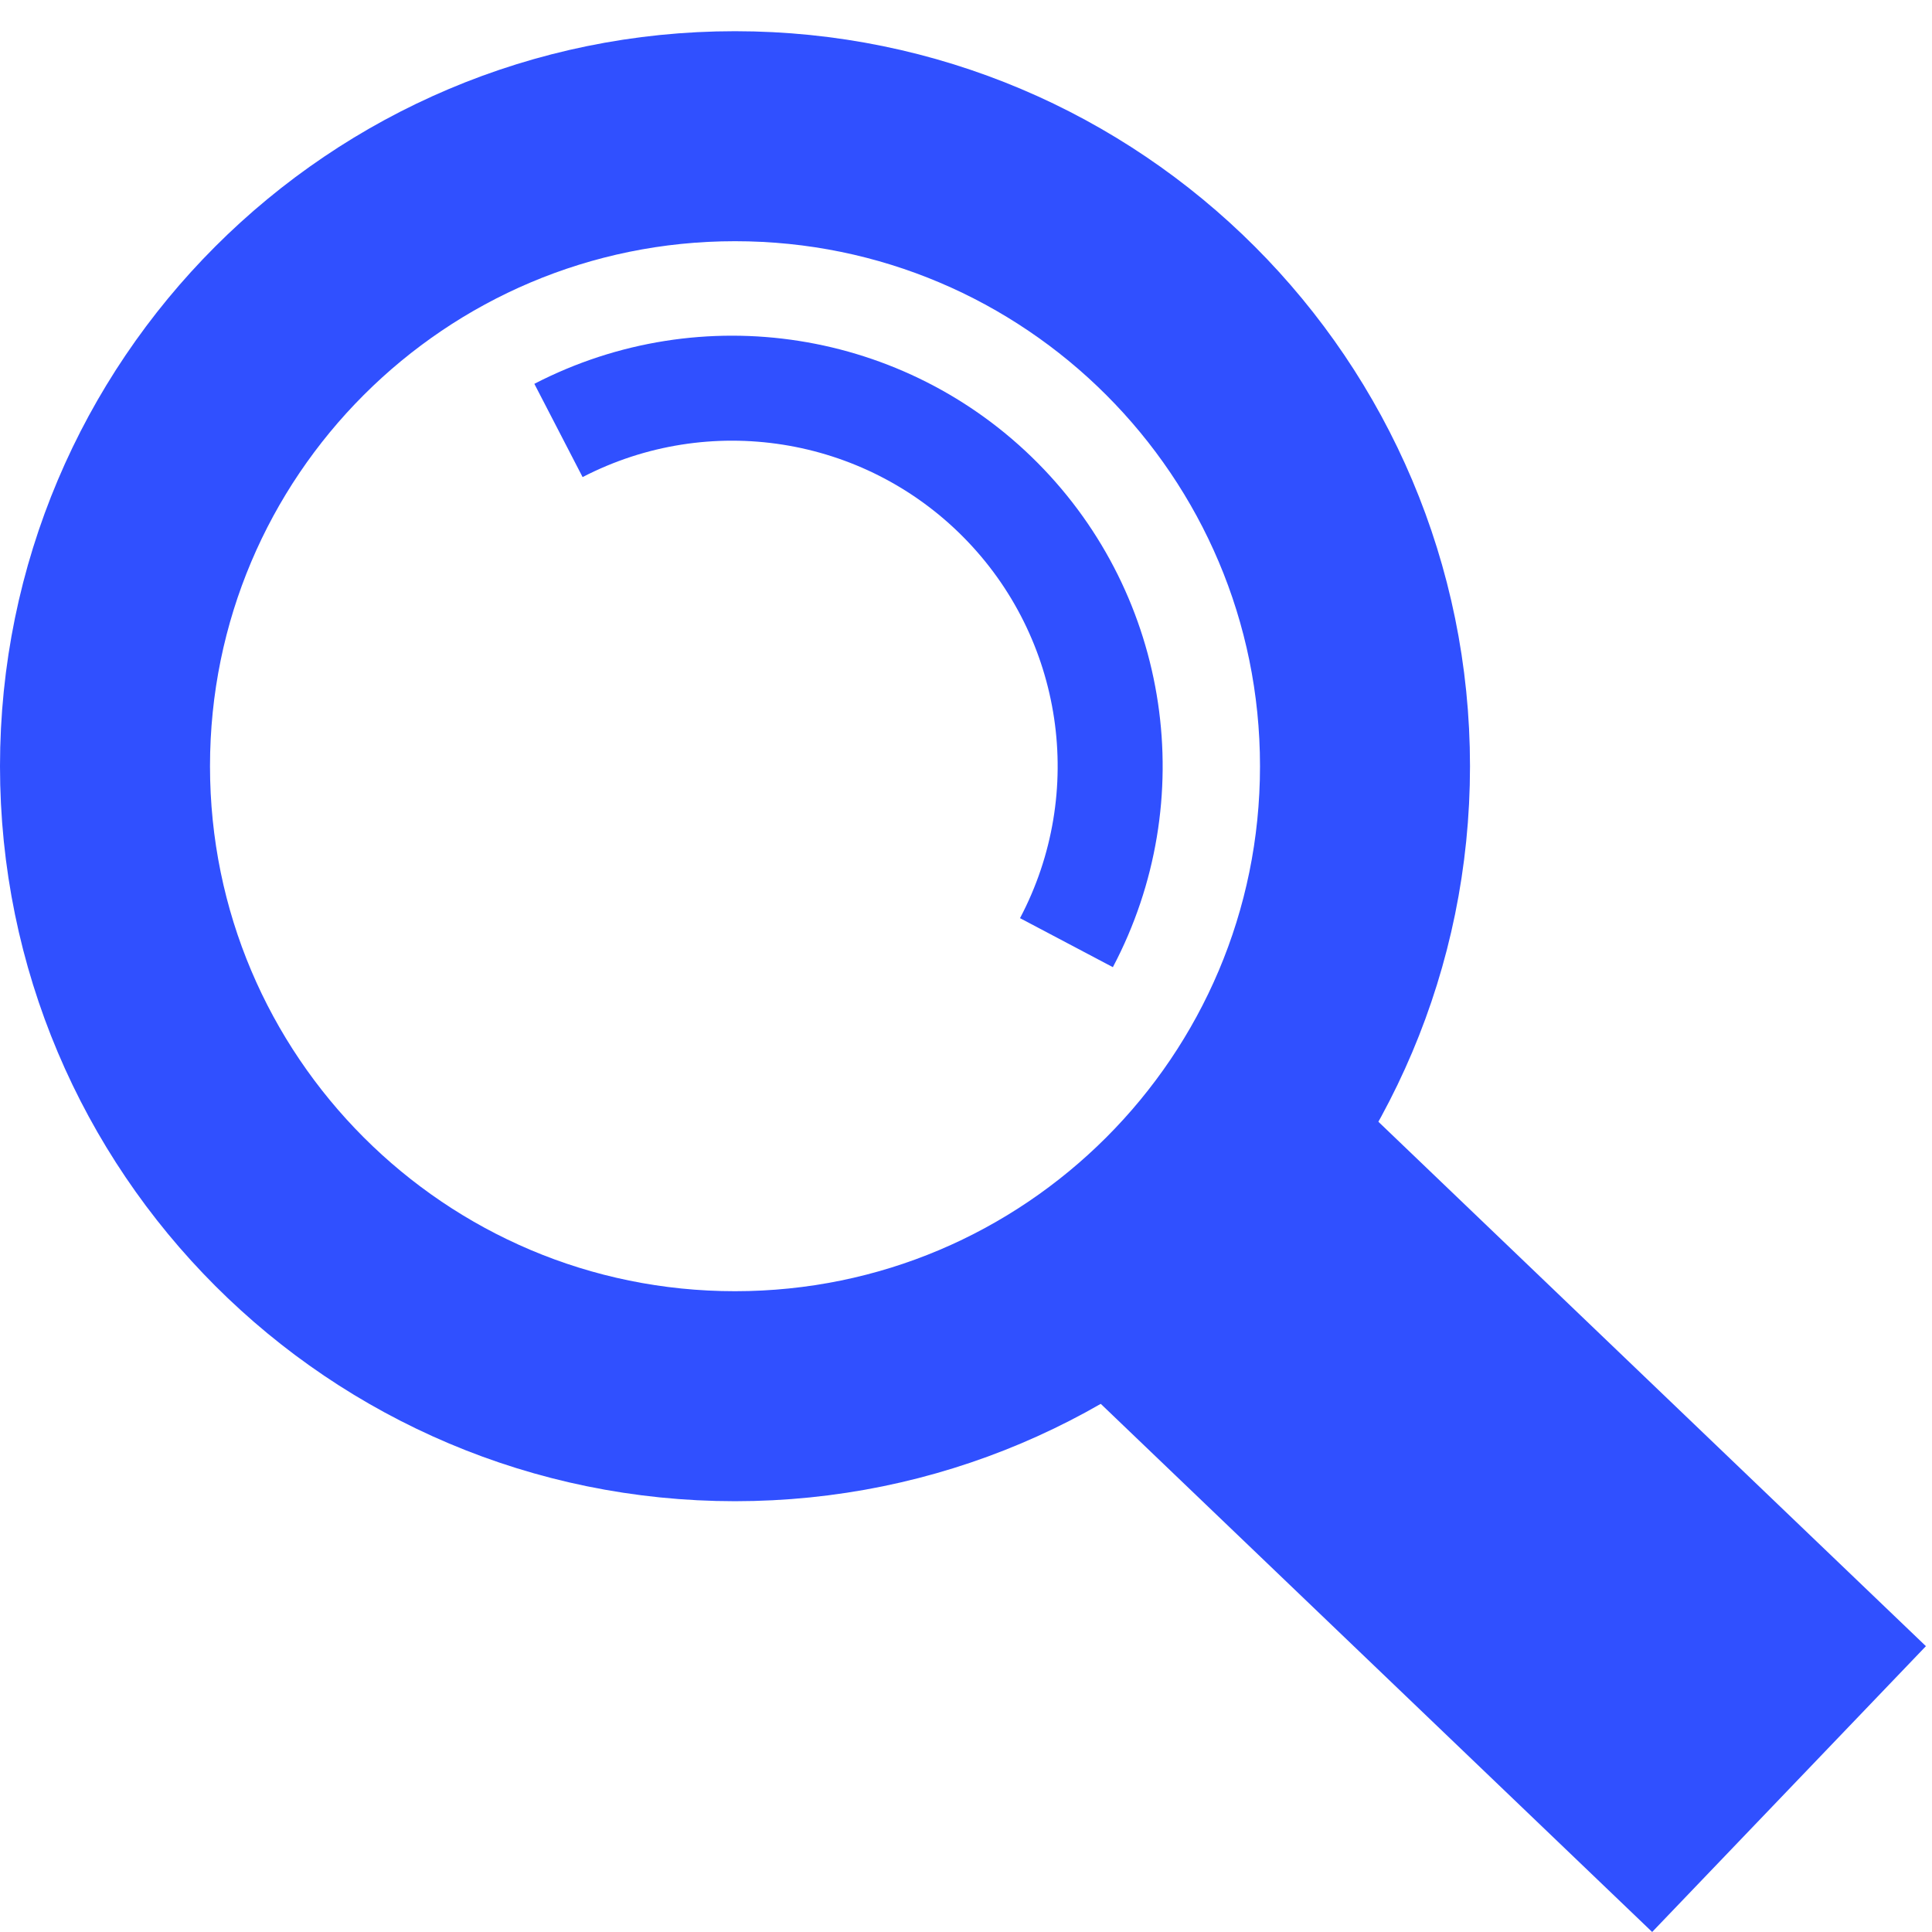
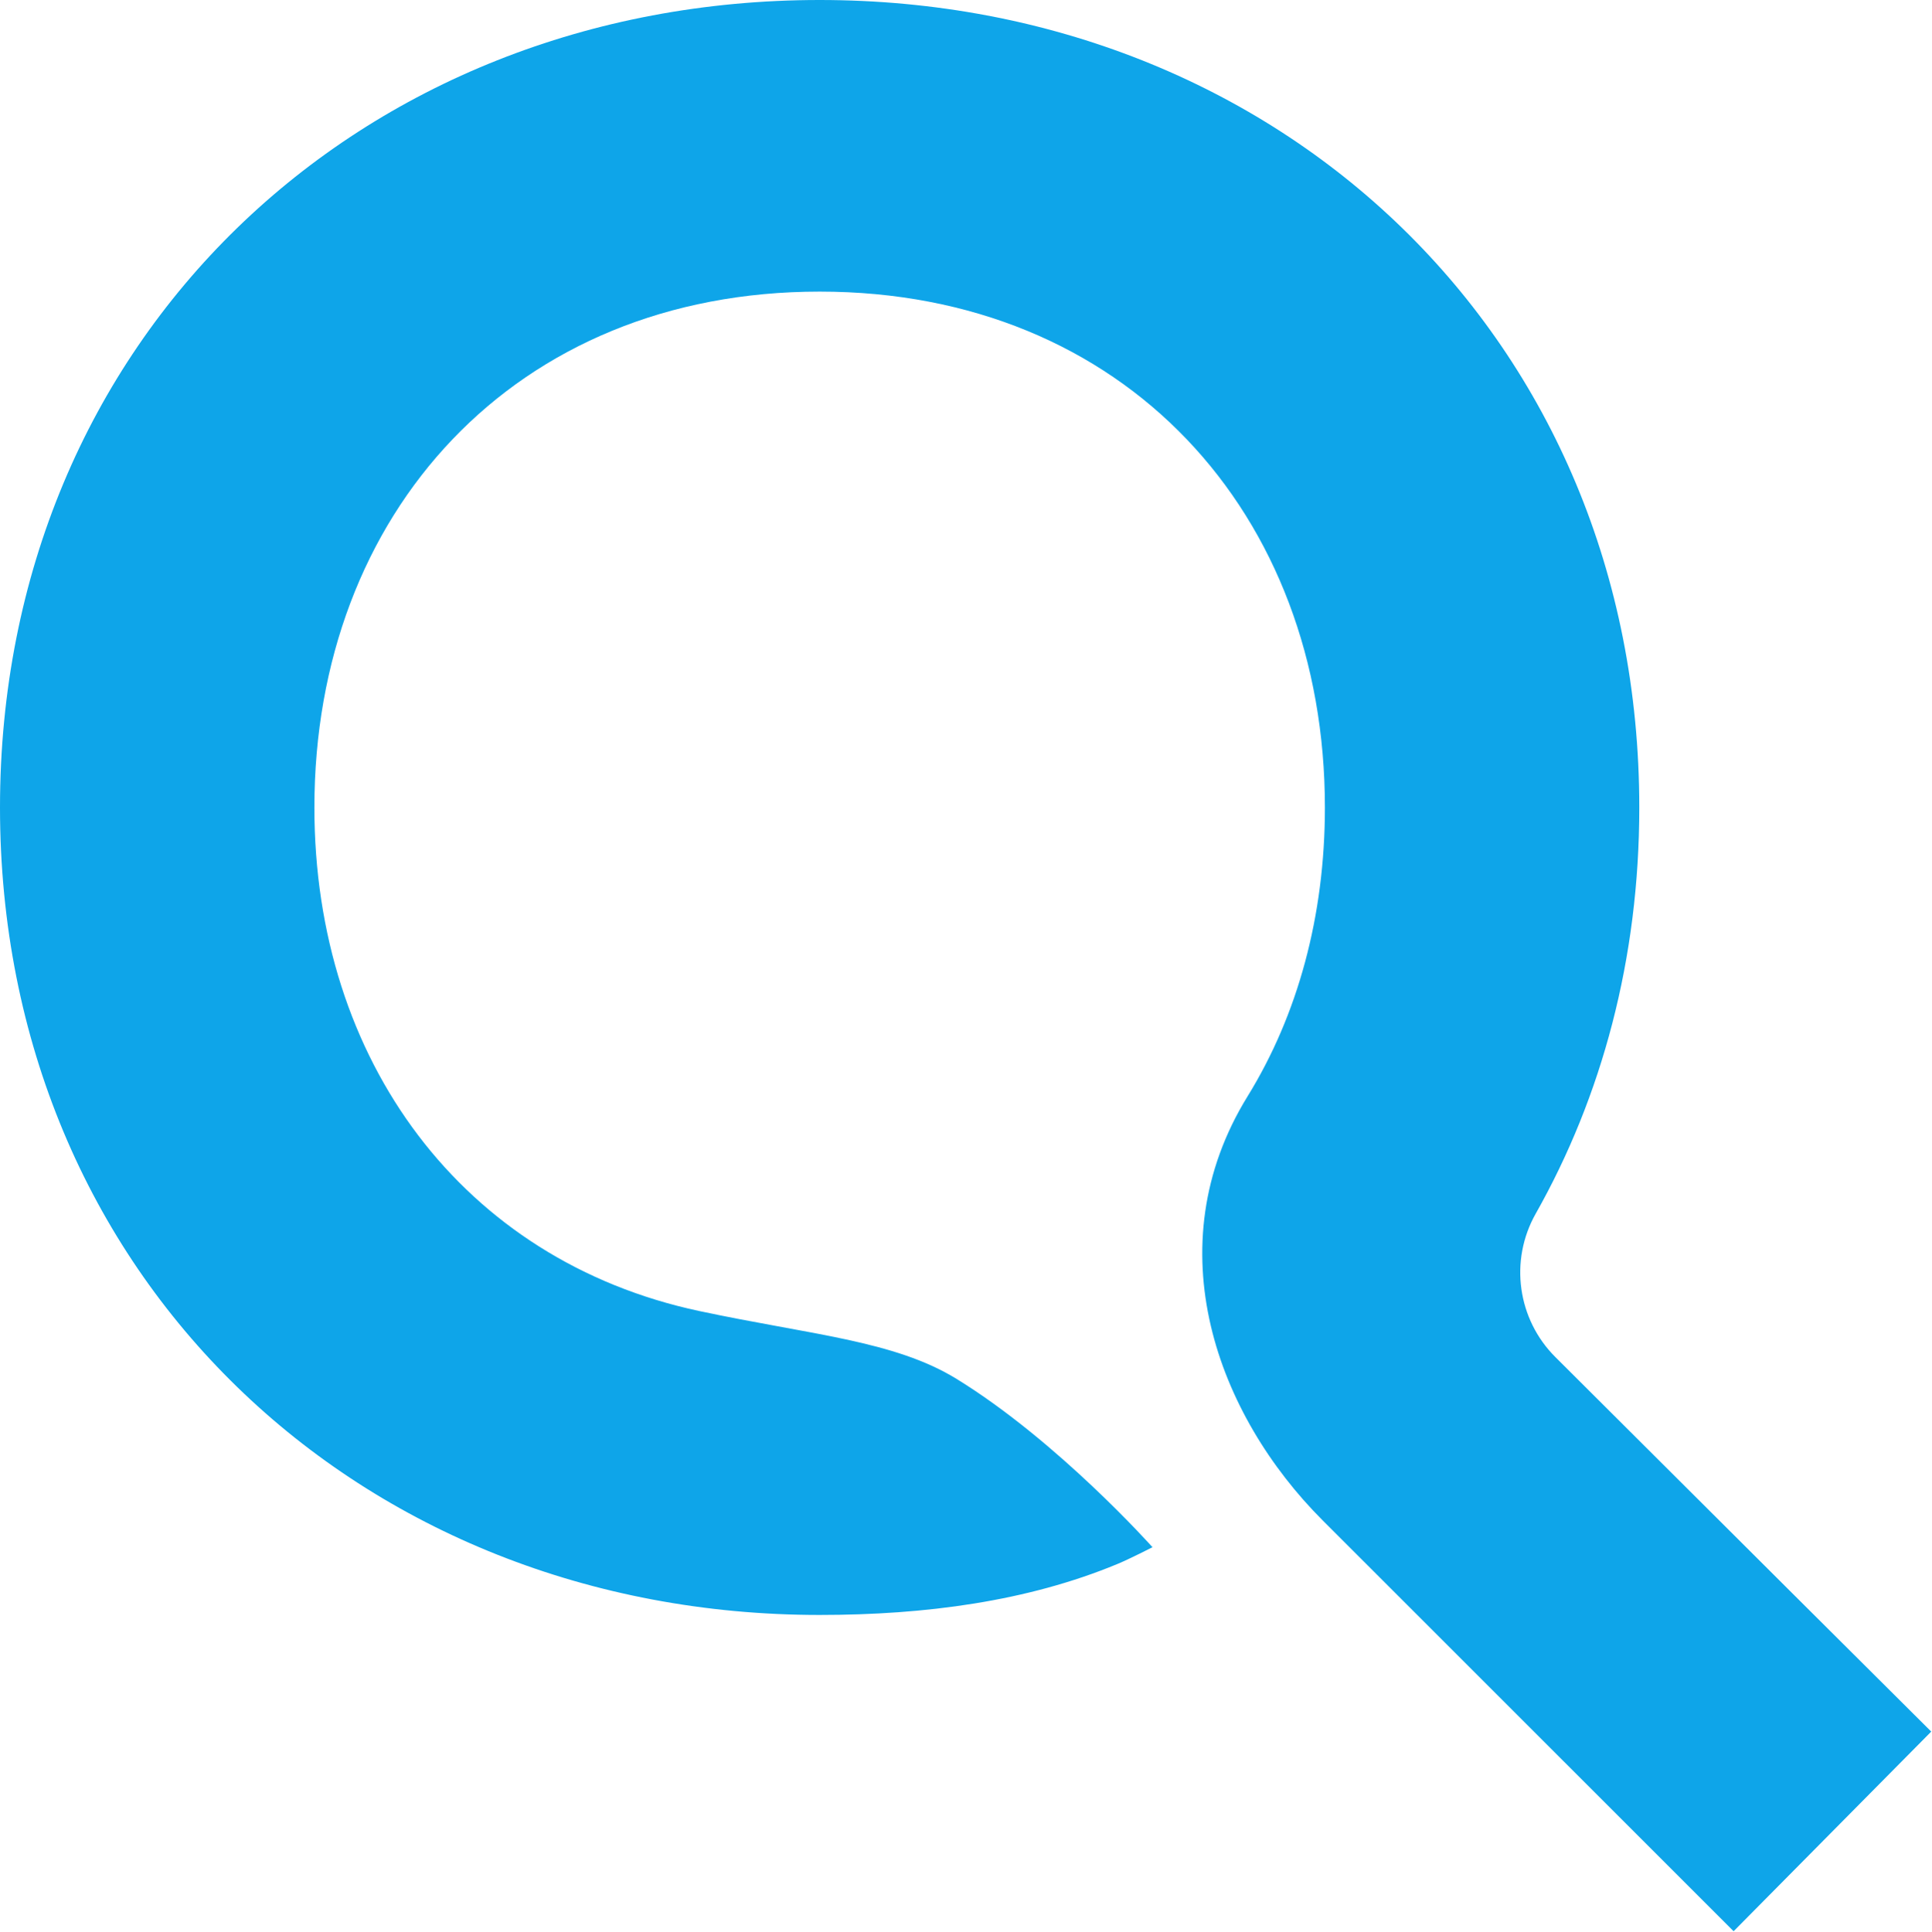
- <svg xmlns="http://www.w3.org/2000/svg" width="92mm" height="92mm" viewBox="0 0 92 92">
-   <g transform="translate(-40.921 -17.417)">
-     <circle cx="75.921" cy="53.903" r="30" style="fill:none;fill-opacity:1;stroke:#3050ff;stroke-width:10;stroke-miterlimit:4;stroke-dasharray:none;stroke-opacity:1" />
-     <path d="M67.515 37.915a18 18 0 0 1 21.051 3.313 18 18 0 0 1 3.138 21.078" style="fill:none;fill-opacity:1;stroke:#3050ff;stroke-width:5;stroke-miterlimit:4;stroke-dasharray:none;stroke-opacity:1" />
-     <rect width="18.846" height="39.963" x="3.706" y="122.09" ry="0" style="opacity:1;fill:#3050ff;fill-opacity:1;stroke:none;stroke-width:8;stroke-miterlimit:4;stroke-dasharray:none;stroke-opacity:1" transform="rotate(-46.235)" />
-   </g>
+ <svg xmlns="http://www.w3.org/2000/svg" xml:space="preserve" style="fill-rule:evenodd;clip-rule:evenodd;stroke-linejoin:round;stroke-miterlimit:2" viewBox="0 0 261 261">
+   <path d="m234.293 261-55.527-55.513c-14.222-14.218-22.751-36.903-10.152-57.332 6.772-10.981 10.444-24.347 10.444-39.026 0-39.711-27.01-69.721-68.285-69.721s-68.285 30.01-68.285 69.721c0 34.222 20.06 61.24 52.021 68.055 15.099 3.219 26.334 3.987 34.764 9.168 13.703 8.423 26.485 22.75 26.485 22.75s-3.084 1.581-4.727 2.262c-12.18 5.058-25.979 6.894-40.258 6.894C48.558 218.258 0 172.484 0 109.129S48.558 0 110.773 0s110.774 45.774 110.774 109.129c0 20.453-5.061 39.073-14.007 54.911a16.15 16.15 0 0 0 2.678 19.379C227.028 200.206 261 234.021 261 234.021z" style="fill:#0ea5e9;fill-rule:nonzero" />
</svg>
